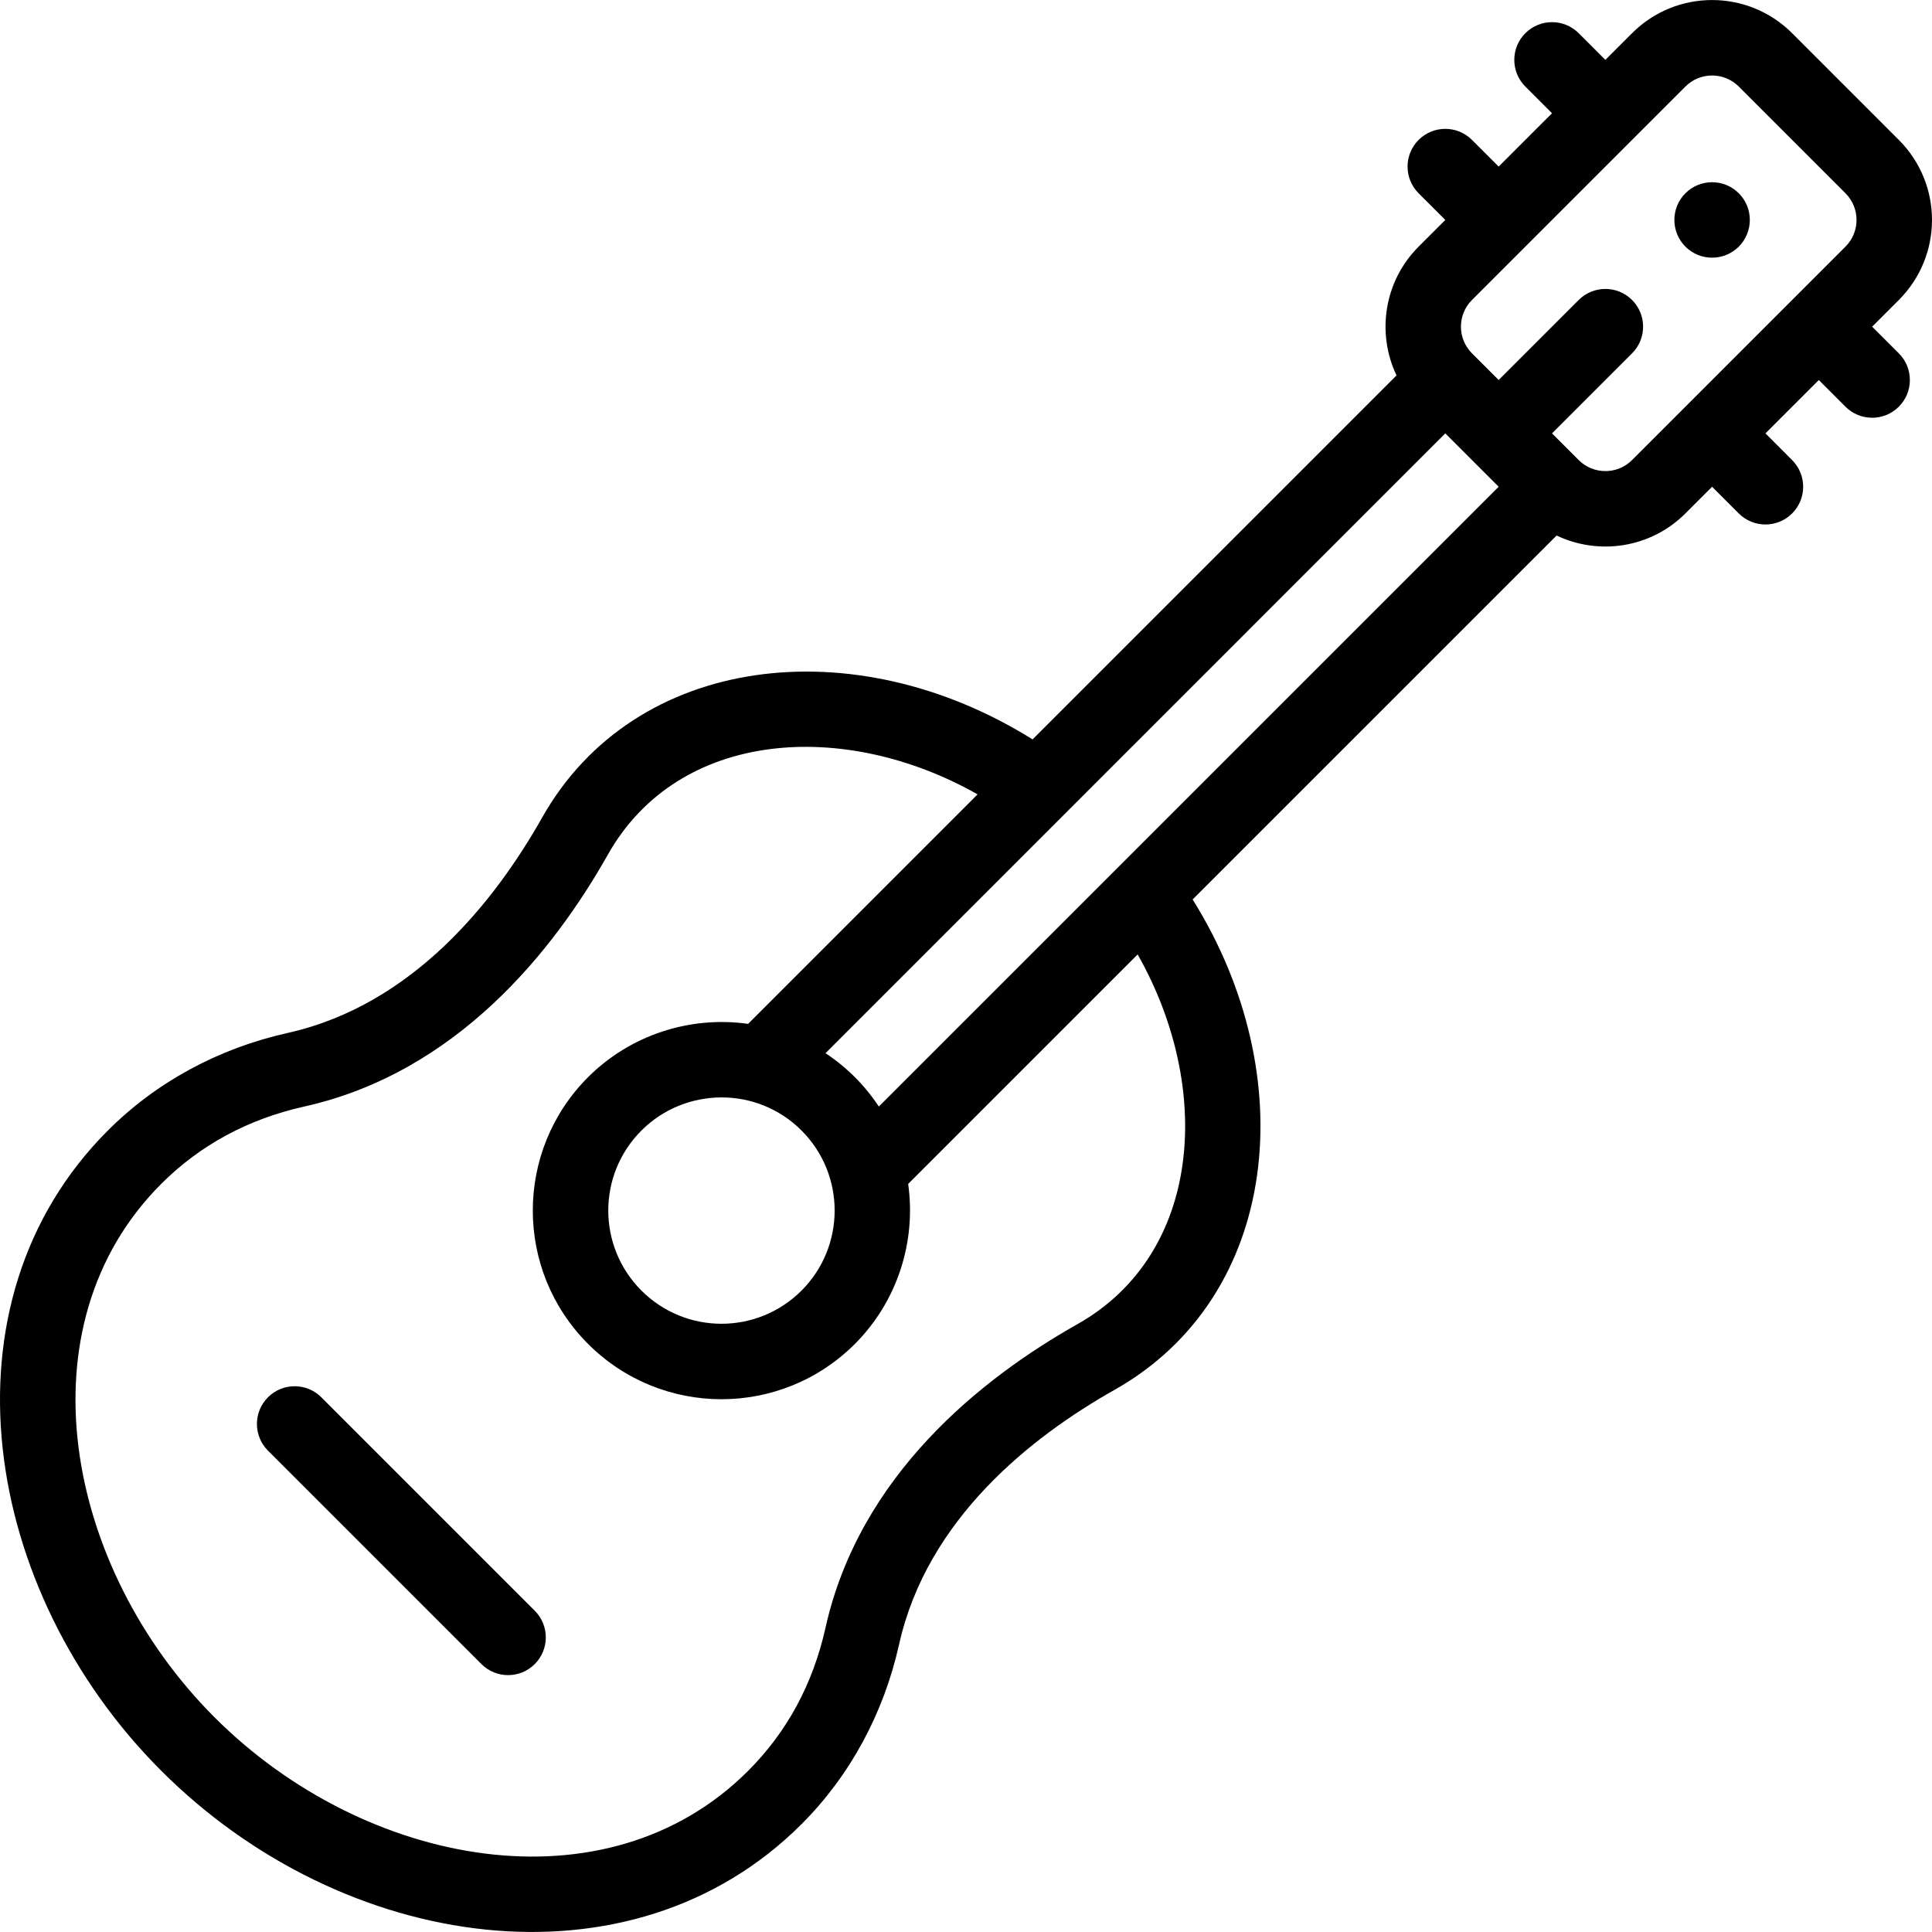
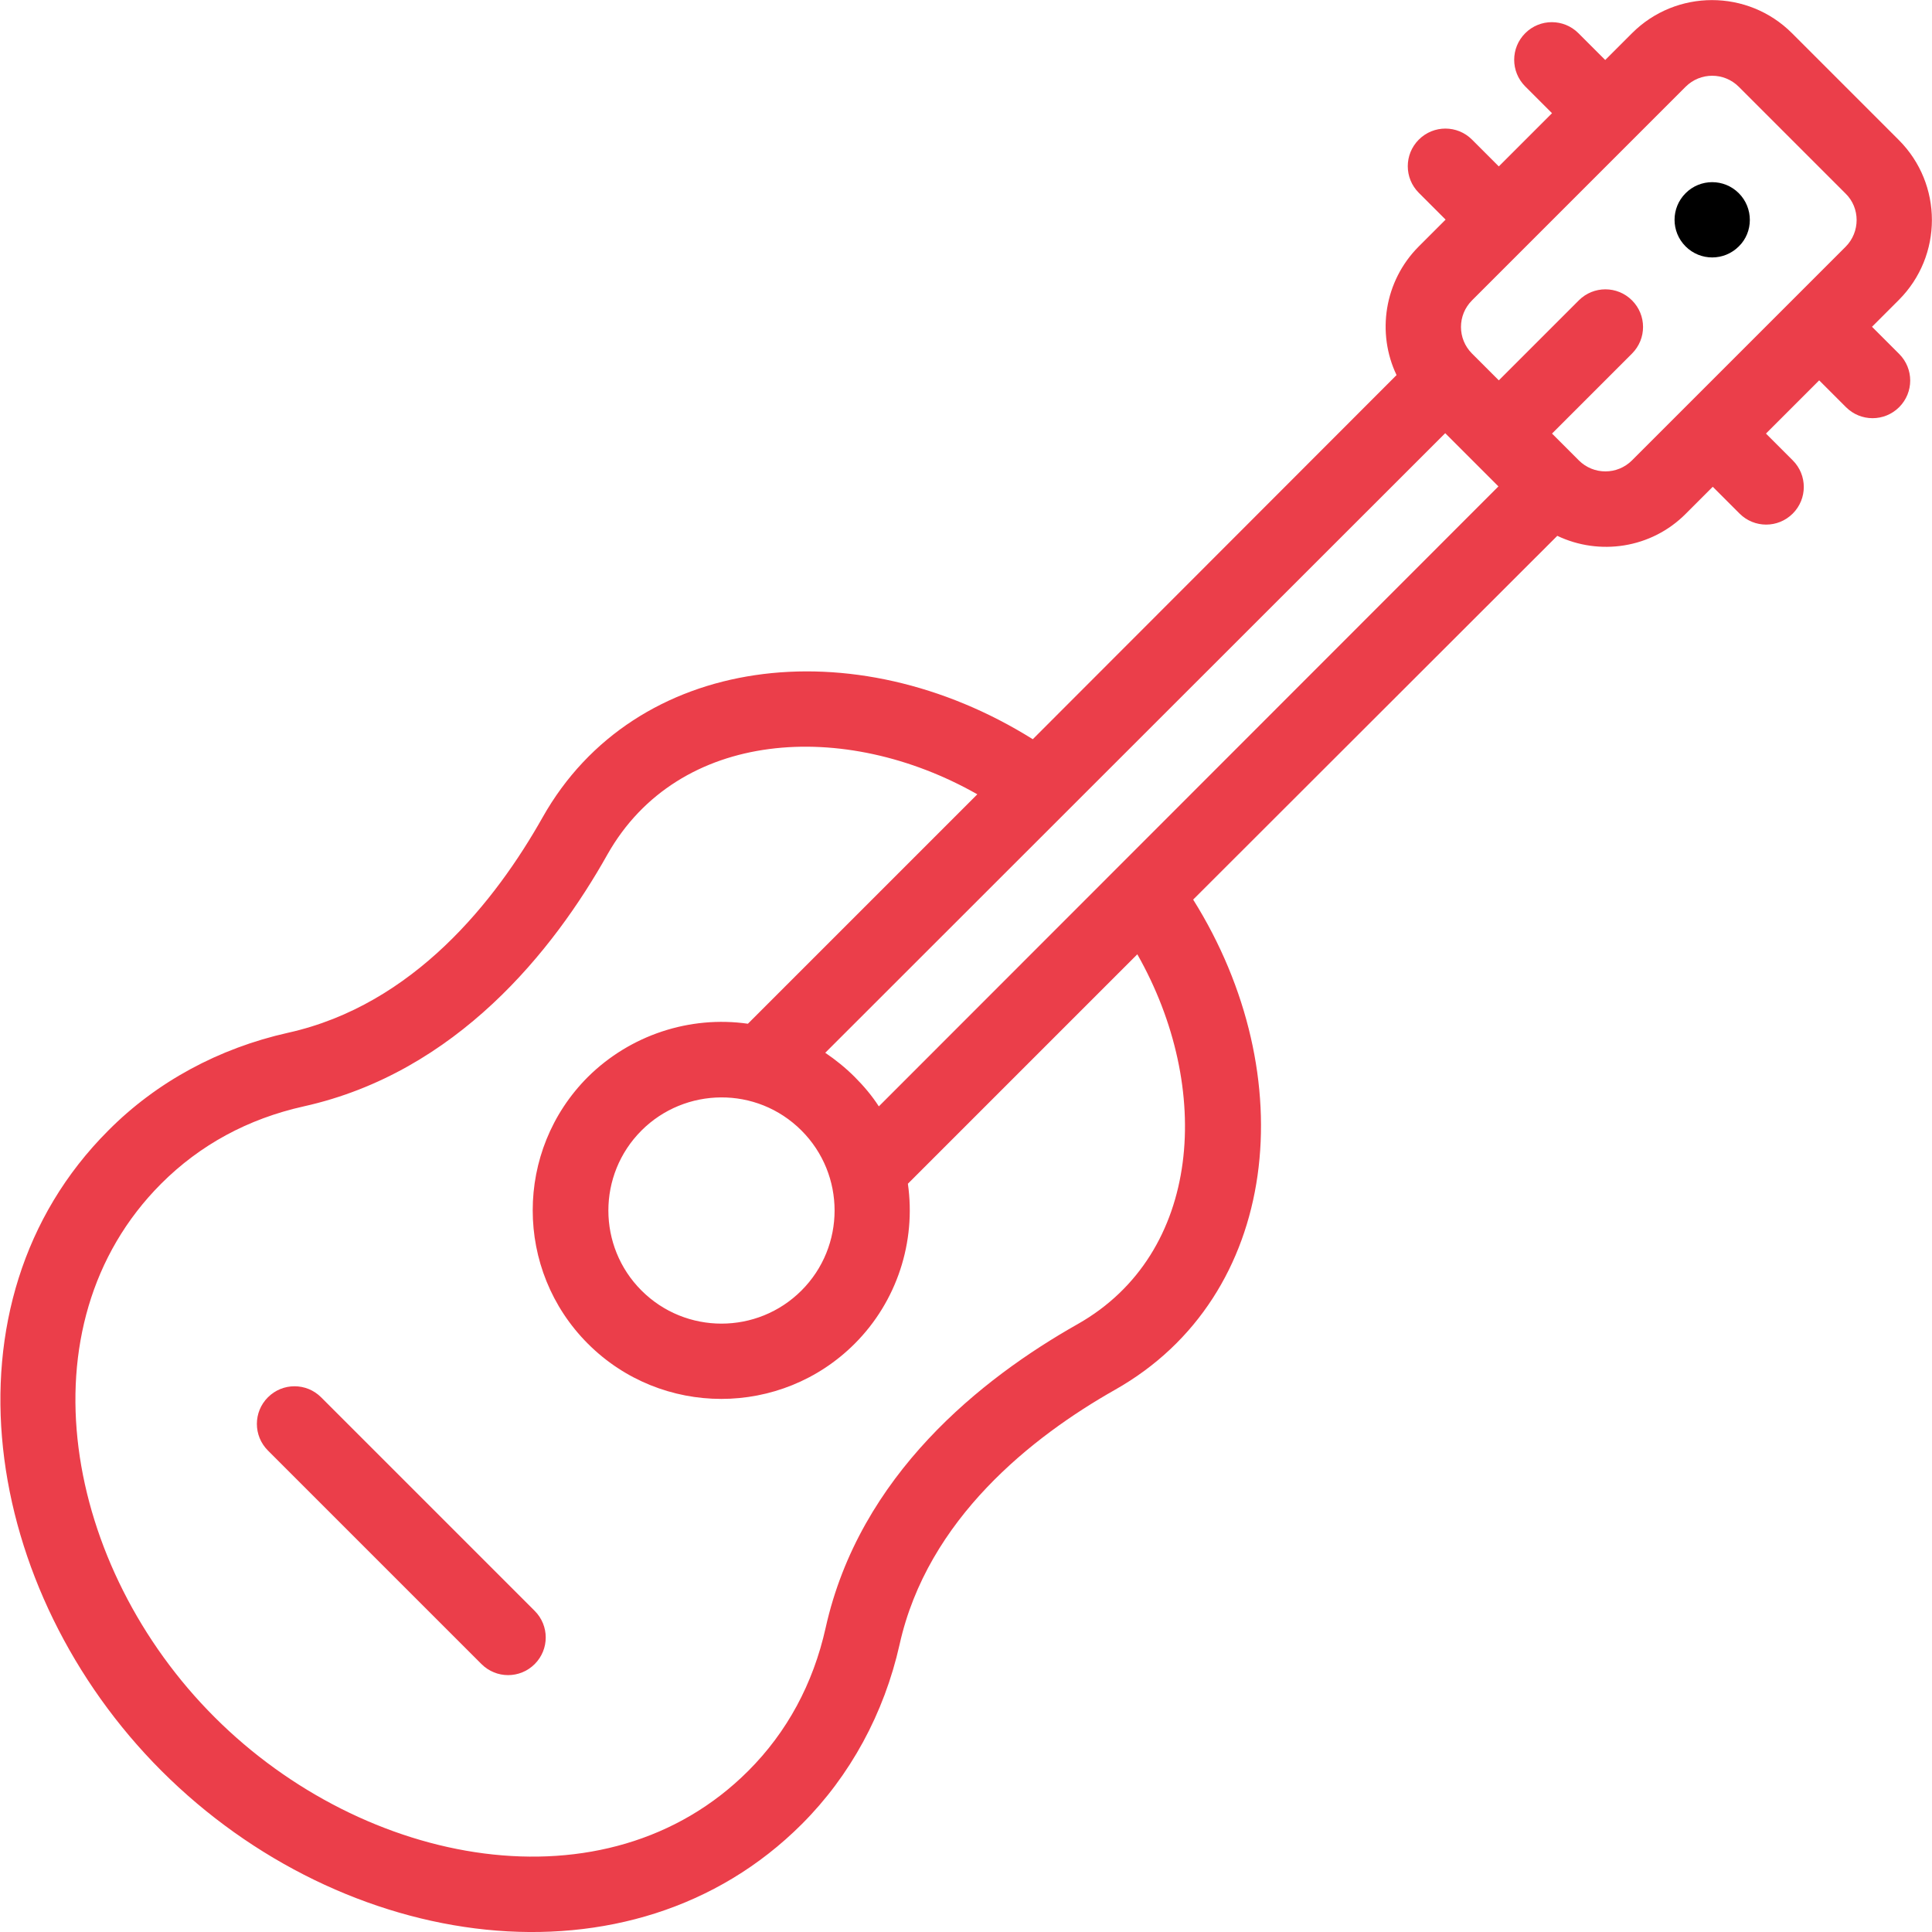
<svg xmlns="http://www.w3.org/2000/svg" version="1.1" id="Capa_1" x="0px" y="0px" viewBox="0 0 512 512" style="enable-background:new 0 0 512 512;" xml:space="preserve">
+   <style type="text/css">
+ 	.st0{fill:#EB3E4A;}
+ </style>
  <g>
    <g>
-       <path d="M460.797,51.215c-3.909-3.899-10.238-3.899-14.148,0c-3.899,3.909-3.899,10.238,0,14.148    c3.909,3.899,10.238,3.899,14.148,0C464.696,61.454,464.696,55.125,460.797,51.215z" />
+       <path d="M460.8,51.2c-3.9-3.9-10.2-3.9-14.1,0c-3.9,3.9-3.9,10.2,0,14.1c3.9,3.9,10.2,3.9,14.1,0    C464.7,61.5,464.7,55.1,460.8,51.2z" />
    </g>
  </g>
  <g>
    <g>
-       <path d="M496.14,86.571l7.068-7.068c11.72-11.72,11.724-30.702,0-42.427L474.935,8.8c-11.722-11.72-30.702-11.723-42.427,0    l-7.068,7.068L418.373,8.8c-3.904-3.904-10.235-3.904-14.141,0c-3.905,3.904-3.904,10.235,0,14.141l7.068,7.068l-14.138,14.138    l-7.078-7.073c-3.905-3.902-10.236-3.9-14.14,0.005c-3.903,3.906-3.9,10.236,0.005,14.14l7.073,7.068l-7.076,7.076    c-9.215,9.215-11.162,22.982-5.853,34.129l-96.45,96.455c-47.334-29.578-105.492-22.617-129.95,20.68    c-12.387,21.96-34.146,49.694-67.469,57.115c-18.345,4.095-34.817,13.036-47.636,25.854    c-45.712,45.713-33.381,122.158,14.147,169.676c48.189,48.201,124.517,59.31,169.677,14.149    c12.819-12.818,21.76-29.291,25.856-47.64c7.42-33.318,35.154-55.077,57.119-67.467c43.89-24.791,49.851-83.257,20.675-129.946    l96.454-96.449c11.149,5.311,24.906,3.369,34.13-5.854l7.075-7.075l7.068,7.073c3.9,3.903,10.231,3.911,14.14,0.005    c3.906-3.903,3.908-10.233,0.005-14.14l-7.073-7.078l14.138-14.138l7.068,7.068c3.904,3.904,10.235,3.904,14.141,0    c3.904-3.904,3.904-10.235,0-14.141L496.14,86.571z M285.56,350.9c-25.499,14.383-57.788,40.031-66.807,80.529    c-3.313,14.843-10.203,27.578-20.478,37.851c-37.683,37.682-101.819,25.438-141.396-14.148    C17.215,415.477,5.117,351.35,42.731,313.735c10.274-10.274,23.009-17.164,37.847-20.477c40.503-9.02,66.151-41.309,80.53-66.803    c18.787-33.249,62.788-35.888,97.963-15.937l-60.815,60.818c-15.435-2.182-31.247,2.963-42.406,14.12    c-19.535,19.535-19.539,51.163,0,70.702c19.535,19.535,51.163,19.539,70.702,0c11.157-11.158,16.302-26.971,14.121-42.406    l60.817-60.814C321.547,288.297,318.611,332.226,285.56,350.9z M212.413,299.597c11.728,11.73,11.678,30.743,0,42.422    c-11.72,11.721-30.699,11.723-42.422,0c-11.721-11.72-11.723-30.698,0-42.422C181.484,288.105,200.516,287.703,212.413,299.597z     M232.903,293.244c-1.845-2.789-3.966-5.402-6.35-7.786c-2.384-2.384-4.997-4.506-7.786-6.35l164.251-164.26l14.145,14.145    L232.903,293.244z M489.07,65.361c-11.405,11.405-44.506,44.507-56.56,56.561c-3.897,3.896-10.238,3.896-14.137,0l-7.072-7.072    l21.211-21.211c3.904-3.904,3.904-10.235,0-14.141c-3.904-3.904-10.235-3.904-14.141,0l-21.208,21.208l-7.075-7.07    c-3.897-3.897-3.897-10.239,0-14.136c11.405-11.405,44.56-44.559,56.562-56.561c3.906-3.907,10.238-3.907,14.145,0l28.276,28.276    C492.978,55.122,492.979,61.455,489.07,65.361z" />
+       <path class="st0" d="M496.1,86.6l7.1-7.1c11.7-11.7,11.7-30.7,0-42.4L474.9,8.8c-11.7-11.7-30.7-11.7-42.4,0l-7.1,7.1l-7.1-7.1    c-3.9-3.9-10.2-3.9-14.1,0c-3.9,3.9-3.9,10.2,0,14.1l7.1,7.1l-14.1,14.1l-7.1-7.1c-3.9-3.9-10.2-3.9-14.1,0    c-3.9,3.9-3.9,10.2,0,14.1l7.1,7.1l-7.1,7.1c-9.2,9.2-11.2,23-5.9,34.1l-96.4,96.5c-47.3-29.6-105.5-22.6-129.9,20.7    c-12.4,22-34.1,49.7-67.5,57.1c-18.3,4.1-34.8,13-47.6,25.9c-45.7,45.7-33.4,122.2,14.1,169.7c48.2,48.2,124.5,59.3,169.7,14.1    c12.8-12.8,21.8-29.3,25.9-47.6c7.4-33.3,35.2-55.1,57.1-67.5c43.9-24.8,49.9-83.3,20.7-129.9l96.5-96.4    c11.1,5.3,24.9,3.4,34.1-5.9l7.1-7.1l7.1,7.1c3.9,3.9,10.2,3.9,14.1,0c3.9-3.9,3.9-10.2,0-14.1l-7.1-7.1l14.1-14.1l7.1,7.1    c3.9,3.9,10.2,3.9,14.1,0c3.9-3.9,3.9-10.2,0-14.1L496.1,86.6z M285.6,350.9c-25.5,14.4-57.8,40-66.8,80.5    c-3.3,14.8-10.2,27.6-20.5,37.9C160.6,507,96.5,494.7,56.9,455.1C17.2,415.5,5.1,351.4,42.7,313.7c10.3-10.3,23-17.2,37.8-20.5    c40.5-9,66.2-41.3,80.5-66.8c18.8-33.2,62.8-35.9,98-15.9l-60.8,60.8c-15.4-2.2-31.2,3-42.4,14.1c-19.5,19.5-19.5,51.2,0,70.7    c19.5,19.5,51.2,19.5,70.7,0c11.2-11.2,16.3-27,14.1-42.4l60.8-60.8C321.5,288.3,318.6,332.2,285.6,350.9z M212.4,299.6    c11.7,11.7,11.7,30.7,0,42.4c-11.7,11.7-30.7,11.7-42.4,0c-11.7-11.7-11.7-30.7,0-42.4C181.5,288.1,200.5,287.7,212.4,299.6z     M232.9,293.2c-1.8-2.8-4-5.4-6.4-7.8s-5-4.5-7.8-6.4L383,114.8l14.1,14.1L232.9,293.2z M489.1,65.4    c-11.4,11.4-44.5,44.5-56.6,56.6c-3.9,3.9-10.2,3.9-14.1,0l-7.1-7.1l21.2-21.2c3.9-3.9,3.9-10.2,0-14.1c-3.9-3.9-10.2-3.9-14.1,0    l-21.2,21.2l-7.1-7.1c-3.9-3.9-3.9-10.2,0-14.1c11.4-11.4,44.6-44.6,56.6-56.6c3.9-3.9,10.2-3.9,14.1,0l28.3,28.3    C493,55.1,493,61.5,489.1,65.4z" />
    </g>
  </g>
  <g>
    <g>
-       <path d="M141.716,426.856l-56.561-56.561c-3.904-3.904-10.235-3.904-14.141,0c-3.904,3.904-3.904,10.235,0,14.141l56.561,56.561    c3.904,3.904,10.235,3.904,14.141,0C145.621,437.092,145.621,430.761,141.716,426.856z" />
+       <path class="st0" d="M141.7,426.9l-56.6-56.6c-3.9-3.9-10.2-3.9-14.1,0c-3.9,3.9-3.9,10.2,0,14.1l56.6,56.6    c3.9,3.9,10.2,3.9,14.1,0C145.6,437.1,145.6,430.8,141.7,426.9z" />
    </g>
  </g>
-   <g>
- </g>
-   <g>
- </g>
-   <g>
- </g>
-   <g>
- </g>
-   <g>
- </g>
-   <g>
- </g>
-   <g>
- </g>
-   <g>
- </g>
-   <g>
- </g>
-   <g>
- </g>
-   <g>
- </g>
-   <g>
- </g>
-   <g>
- </g>
-   <g>
- </g>
-   <g>
- </g>
</svg>
